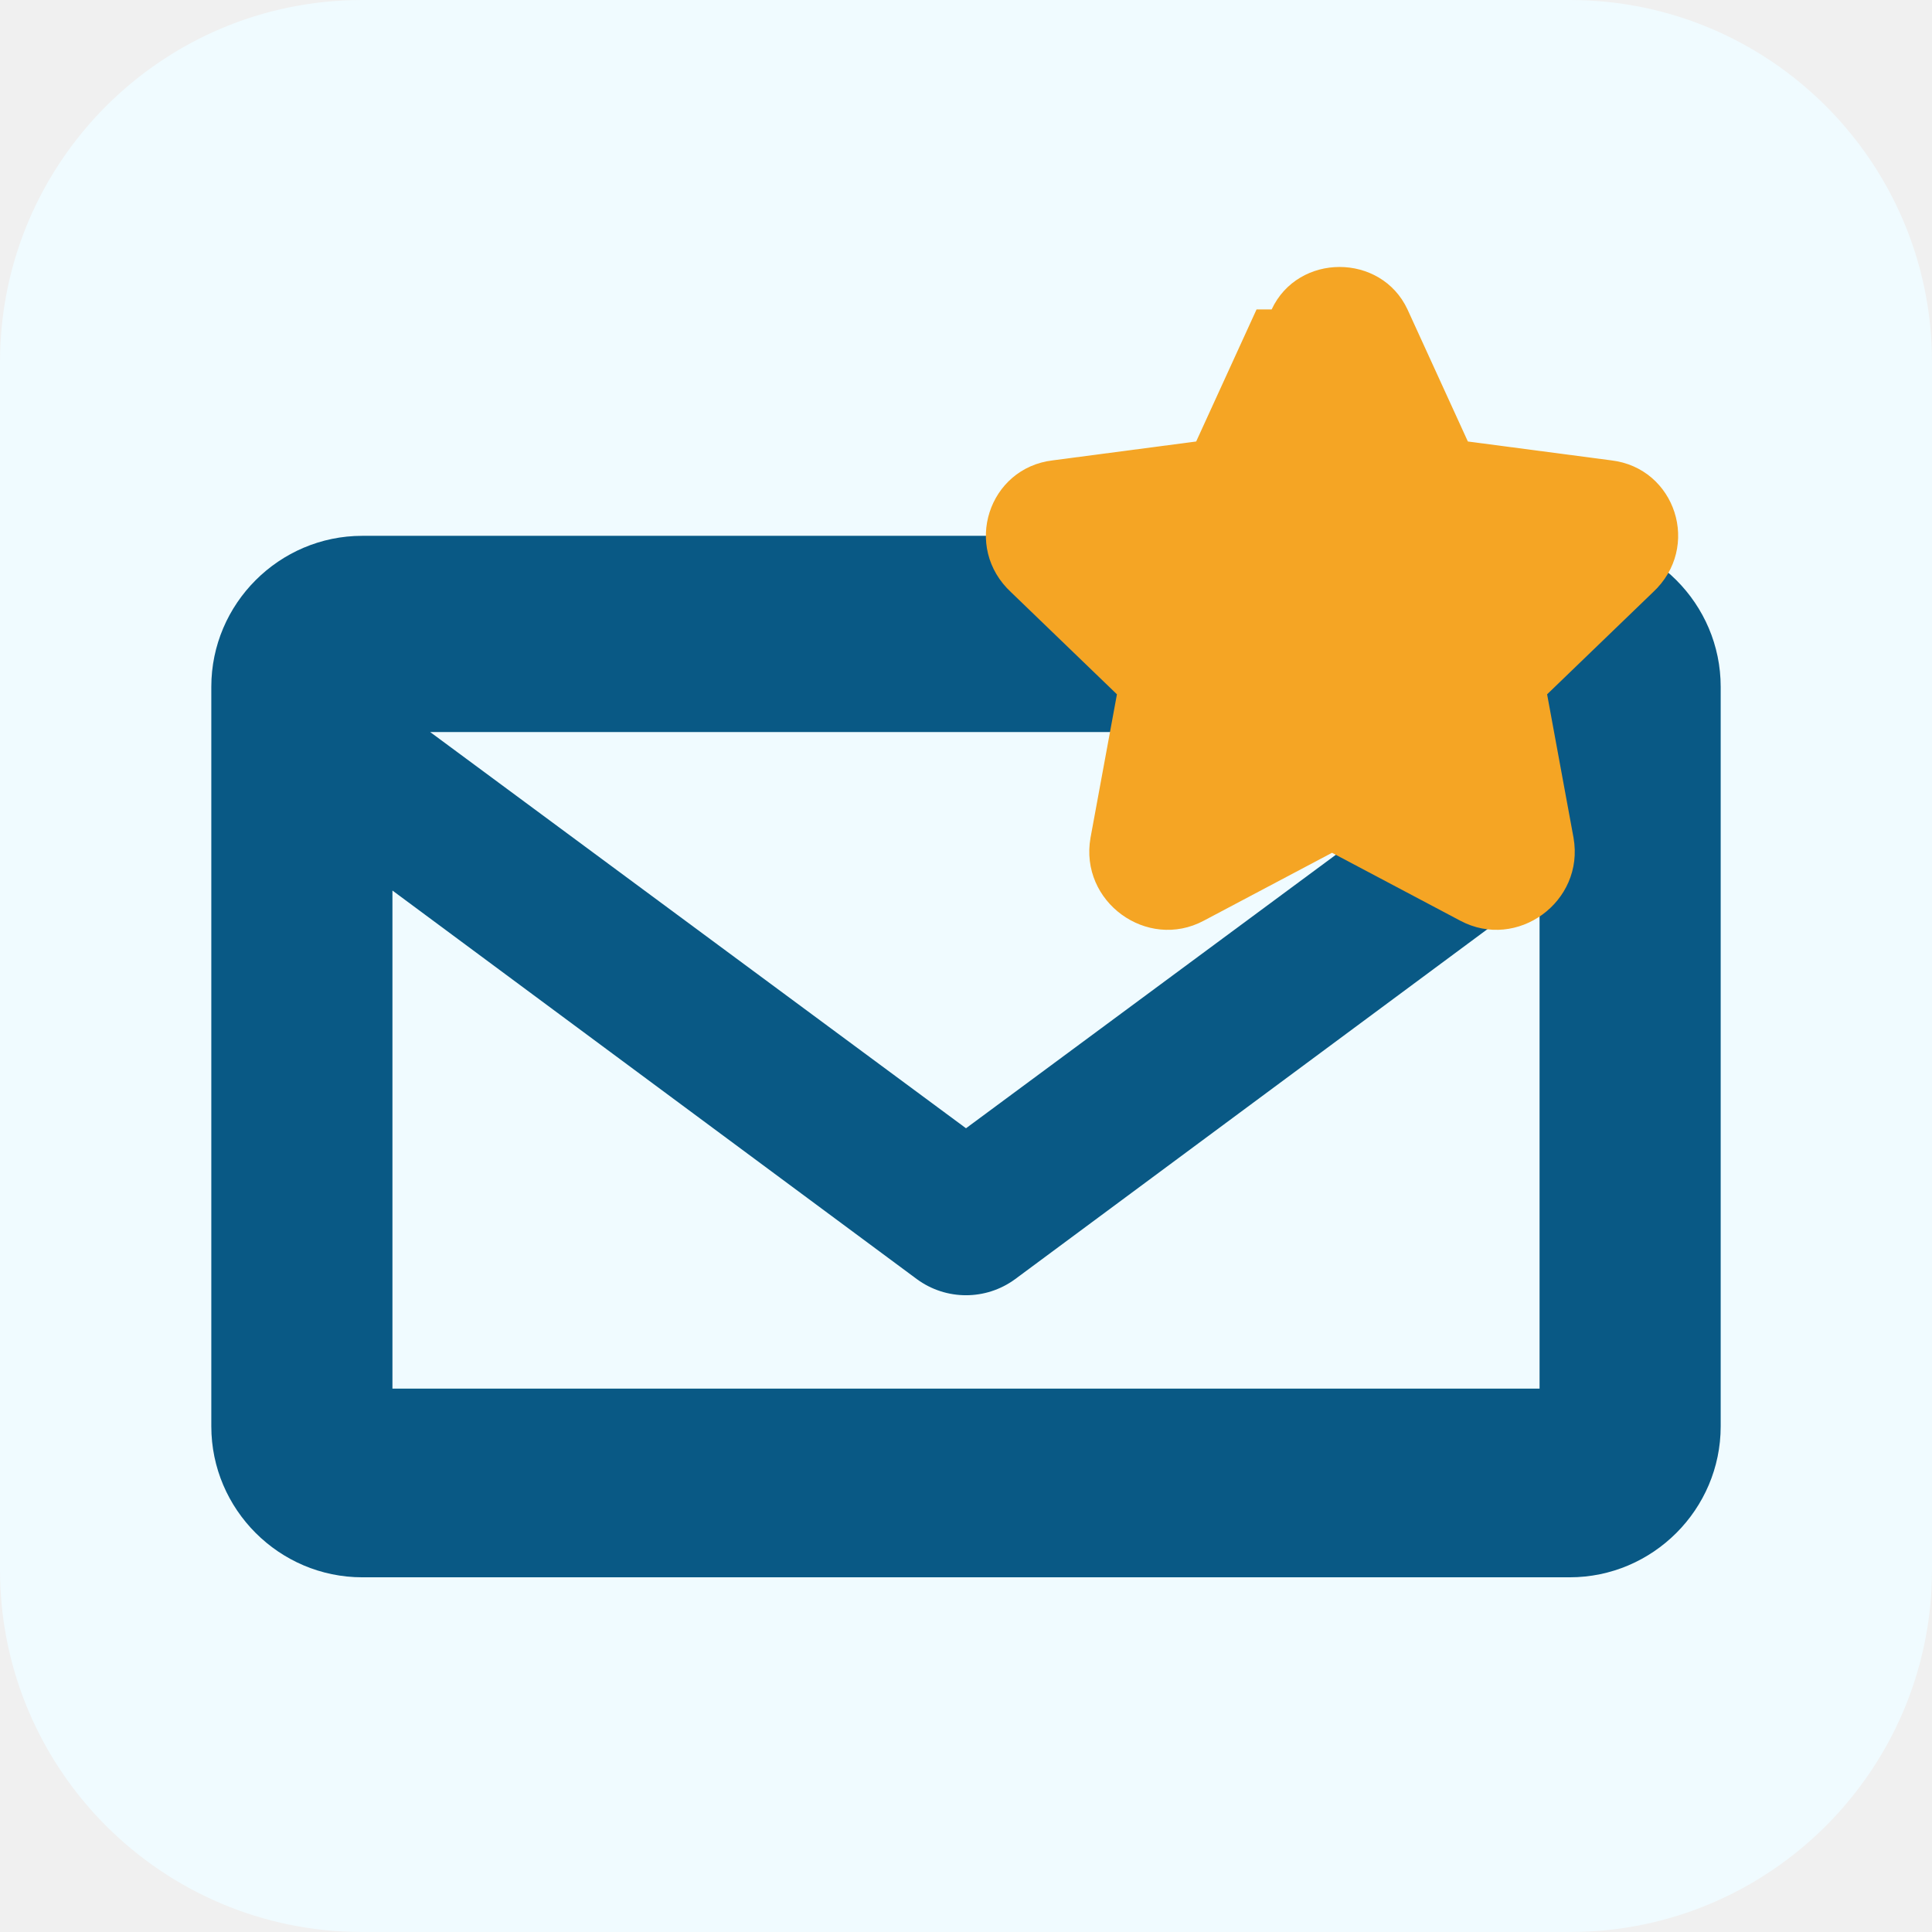
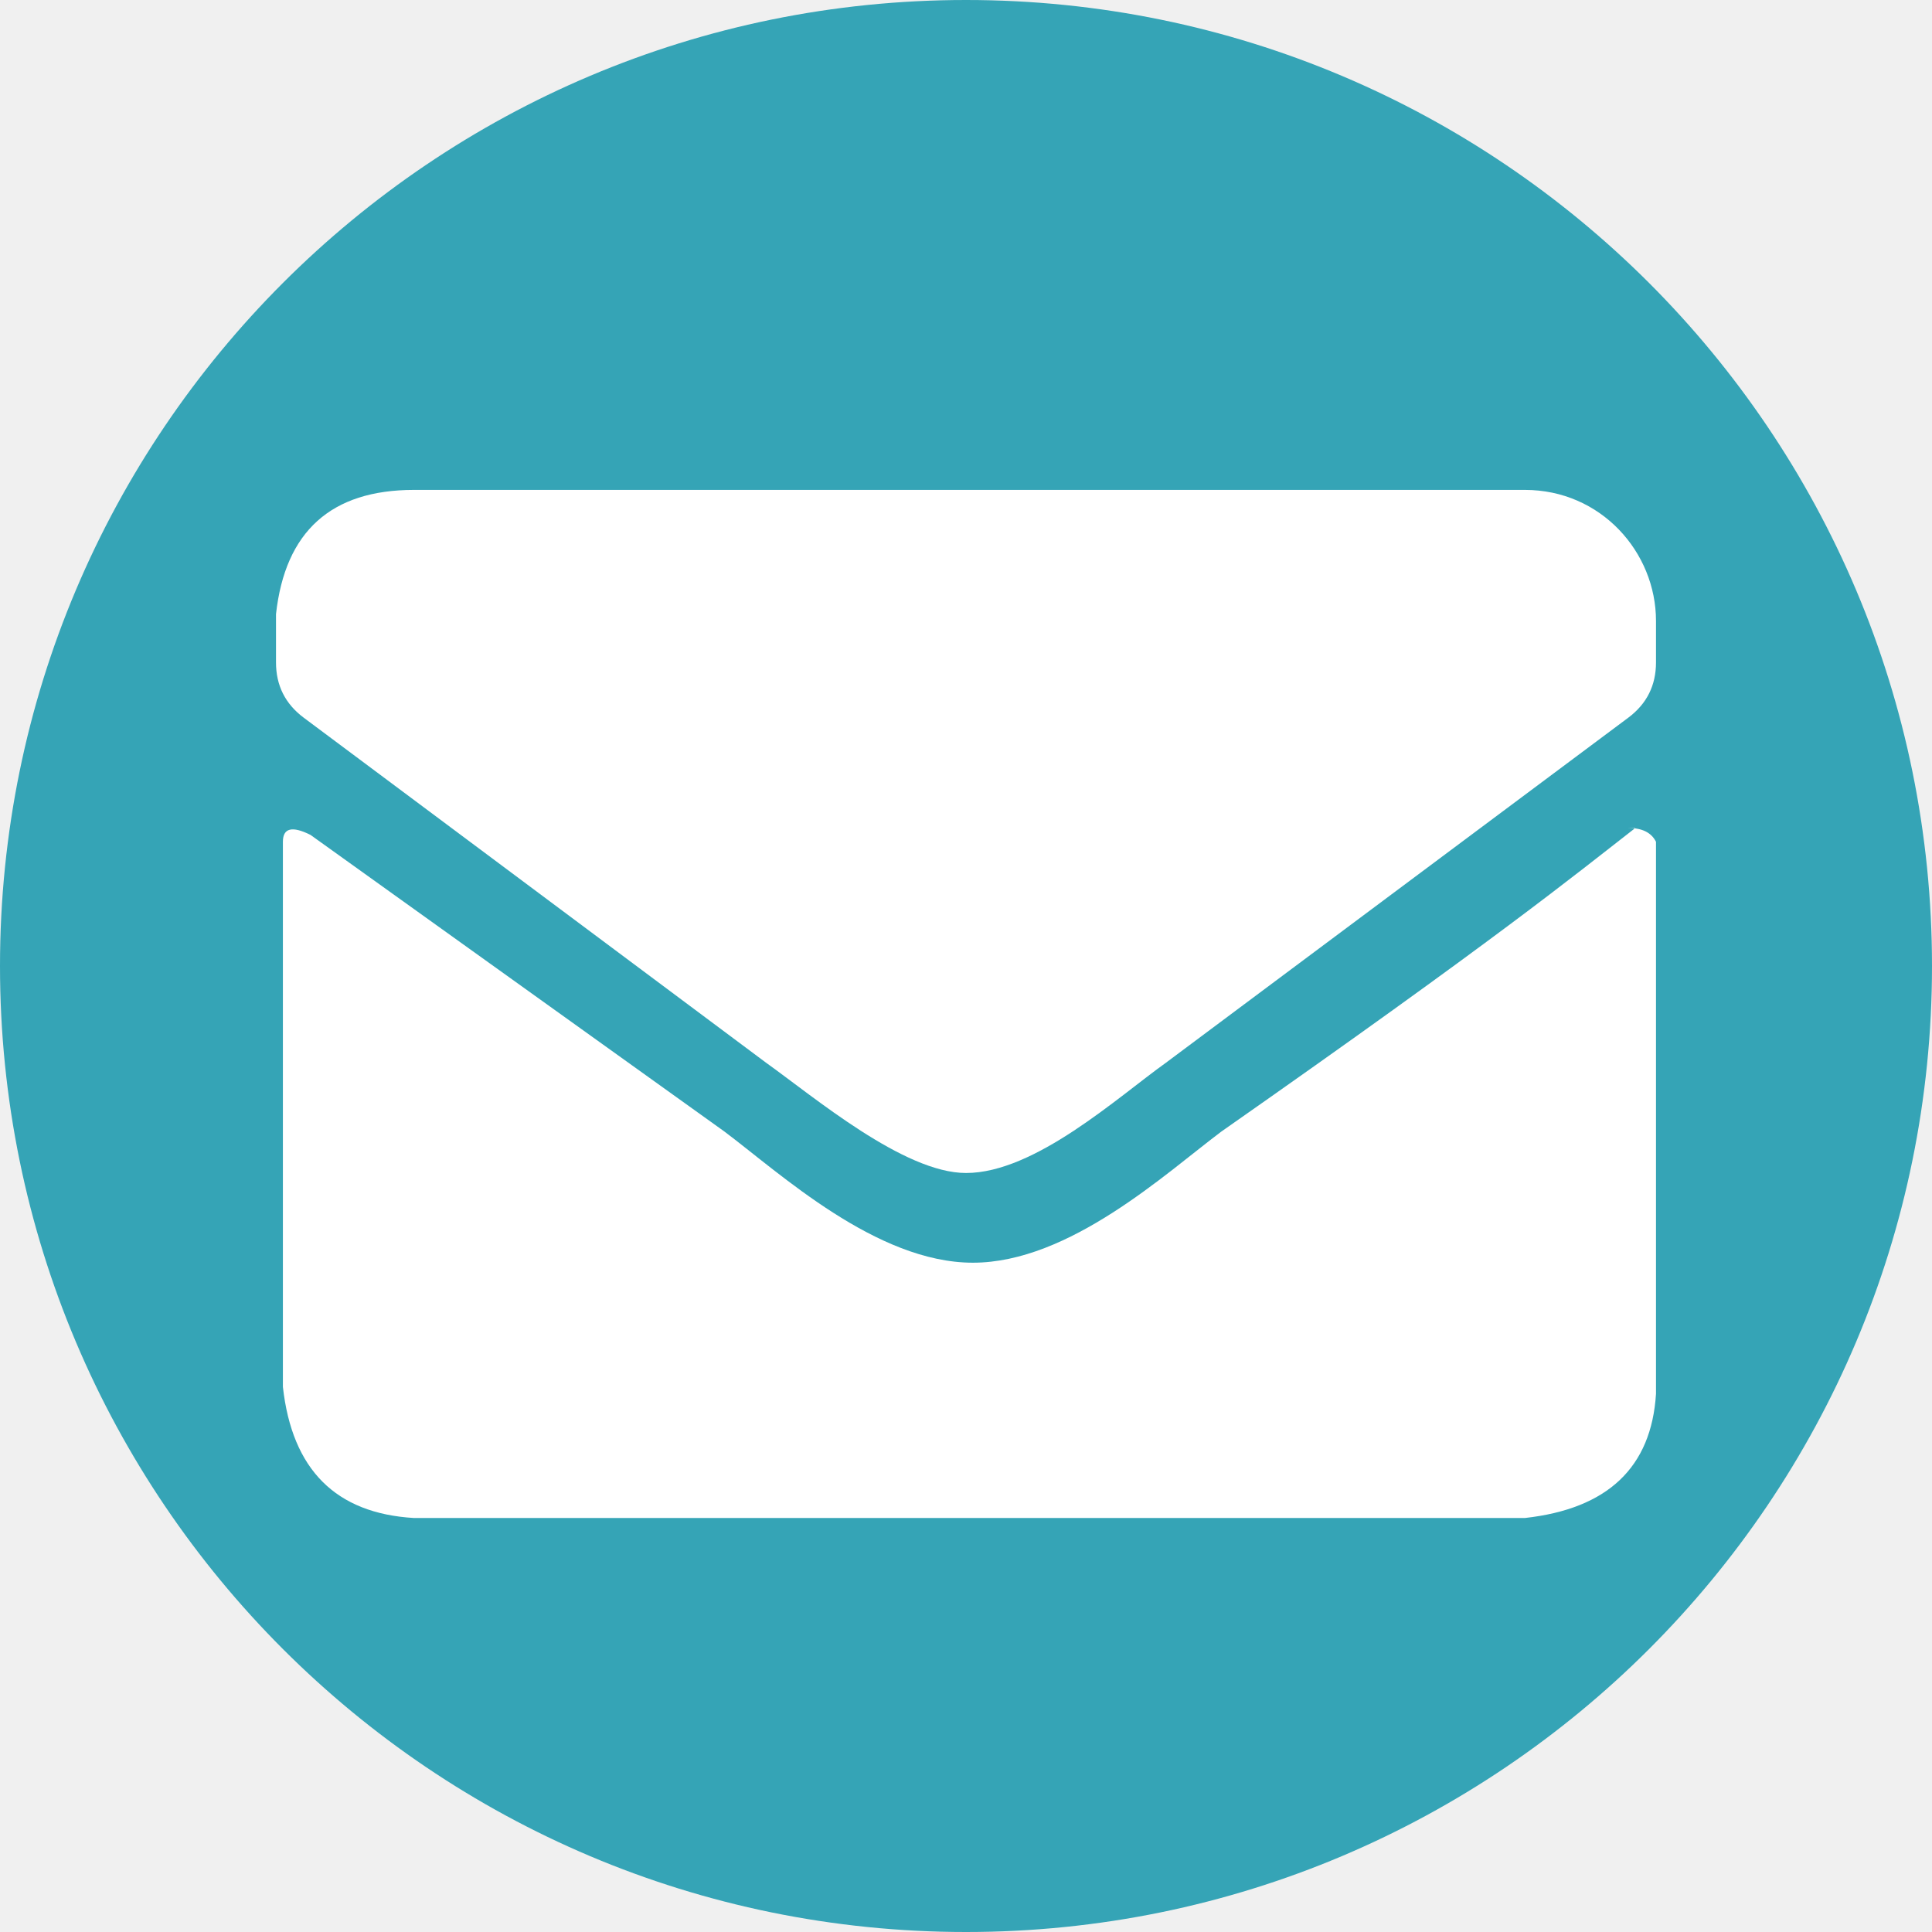
- <svg xmlns="http://www.w3.org/2000/svg" width="512" height="512" viewBox="0 0 512 512">
-   <rect width="512" height="512" rx="96" fill="#f0fbff" />
-   <path fill="#095985" d="M96 142h320c22 0 40 18 40 40v196c0 22-18 40-40 40H96c-22 0-40-18-40-40V182c0-22 18-40 40-40Zm18 52 142 105 142-105H114Zm294 42L269 339a22 22 0 0 1-26 0L104 236v132h304V236Z" />
-   <path fill="#f5a524" d="M337 82c7-15 29-15 36 0l16 35 38 5c17 2 24 23 11 35l-28 27 7 38c3 17-15 30-30 22l-34-18-34 18c-15 8-33-5-30-22l7-38-28-27c-13-12-6-33 11-35l38-5 16-35Z" />
+ <svg xmlns="http://www.w3.org/2000/svg" viewBox="0 0 28 28">
+   <g fill="none" fill-rule="nonzero">
+     <circle cx="14" cy="14" r="14" fill="#35a4b6" />
+     <path fill="#fff" d="M23.6 12q.3 0 .4.2v8q-.1 1.6-1.9 1.8H6q-1.7-.1-1.9-1.9v-7.9q0-.3.4-.1l6 4.3c.8.6 2.2 1.9 3.6 1.9s2.8-1.3 3.6-1.9c4-2.8 5.1-3.7 6-4.4M14 17c1 0 2.2-1.1 2.9-1.6l6.7-5q.4-.3.4-.8V9c0-1-.8-1.9-1.9-1.9H6Q4.2 7.1 4 8.9v.7q0 .5.4.8l6.7 5c.7.5 2 1.6 2.9 1.6" />
+   </g>
</svg>
